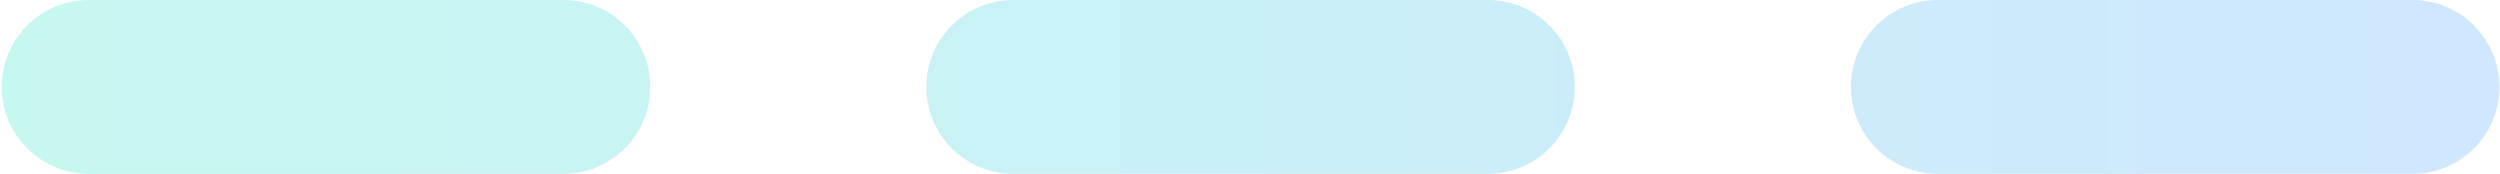
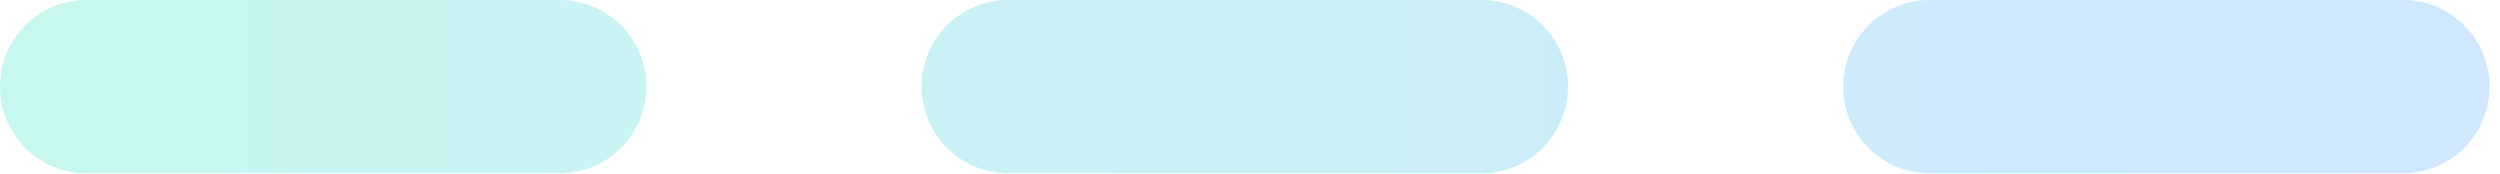
- <svg xmlns="http://www.w3.org/2000/svg" width="791" height="55" viewBox="0 0 791 55" fill="none">
-   <path d="M763.315 55L613.13 55C597.942 55 585.63 42.688 585.63 27.5C585.63 12.312 597.942 4.3869e-05 613.13 4.00543e-05L763.315 0C778.503 -3.8147e-06 790.815 12.312 790.815 27.5C790.815 42.688 778.503 55 763.315 55Z" fill="url(#paint0_linear_549_316)" />
-   <path d="M470.779 55L320.594 55C305.406 55 293.094 42.688 293.094 27.5C293.094 12.312 305.406 0 320.594 0L470.779 8.96454e-05C485.967 8.39233e-05 498.279 12.312 498.279 27.5C498.279 42.688 485.967 55 470.779 55Z" fill="url(#paint1_linear_549_316)" />
-   <path d="M178.243 55L28.058 55C12.87 55 0.558 42.688 0.558 27.5C0.558 12.312 12.87 0 28.058 0L178.243 0C193.431 0 205.743 12.312 205.743 27.5C205.743 42.688 193.431 55 178.243 55Z" fill="url(#paint2_linear_549_316)" />
+ <svg xmlns="http://www.w3.org/2000/svg" width="101" height="7" viewBox="0 0 101 7" fill="none">
+   <path d="M97.078 7L77.963 7C76.03 7 74.463 5.433 74.463 3.5C74.463 1.567 76.03 5.58331e-06 77.963 5.0978e-06L97.078 0C99.011 0 100.578 1.567 100.578 3.5C100.578 5.433 99.011 7 97.078 7Z" fill="url(#paint0_linear_607_315)" />
+   <path d="M59.846 7L40.732 7C38.799 7 37.232 5.433 37.232 3.5C37.232 1.567 38.799 1.69927e-05 40.732 1.62644e-05L59.846 1.14094e-05C61.779 1.06811e-05 63.346 1.567 63.346 3.5C63.346 5.433 61.779 7 59.846 7Z" fill="url(#paint1_linear_607_315)" />
+   <path d="M22.614 7L3.5 7C1.567 7 1.84186e-06 5.433 -6.45261e-08 3.5C-2.88896e-08 1.567 1.567 2.81593e-05 3.5 2.7431e-05L22.614 2.2576e-05C24.547 2.18477e-05 26.114 1.567 26.114 3.5C26.114 5.433 24.547 7 22.614 7Z" fill="url(#paint2_linear_607_315)" />
  <defs>
-     <linearGradient id="paint0_linear_549_316" x1="791" y1="28" x2="-36" y2="28" gradientUnits="userSpaceOnUse">
+     <linearGradient id="paint0_linear_607_315" x1="100.601" y1="3.564" x2="-4.653" y2="3.564" gradientUnits="userSpaceOnUse">
      <stop stop-color="#CFE7FF" />
      <stop offset="1" stop-color="#C5F9EF" />
    </linearGradient>
-     <linearGradient id="paint1_linear_549_316" x1="791" y1="28" x2="-36" y2="28" gradientUnits="userSpaceOnUse">
+     <linearGradient id="paint1_linear_607_315" x1="100.601" y1="3.564" x2="-4.653" y2="3.564" gradientUnits="userSpaceOnUse">
      <stop stop-color="#CFE7FF" />
      <stop offset="1" stop-color="#C5F9EF" />
    </linearGradient>
-     <linearGradient id="paint2_linear_549_316" x1="791" y1="28" x2="-36" y2="28" gradientUnits="userSpaceOnUse">
+     <linearGradient id="paint2_linear_607_315" x1="100.601" y1="3.564" x2="-4.653" y2="3.564" gradientUnits="userSpaceOnUse">
      <stop stop-color="#CFE7FF" />
      <stop offset="1" stop-color="#C5F9EF" />
    </linearGradient>
  </defs>
</svg>
